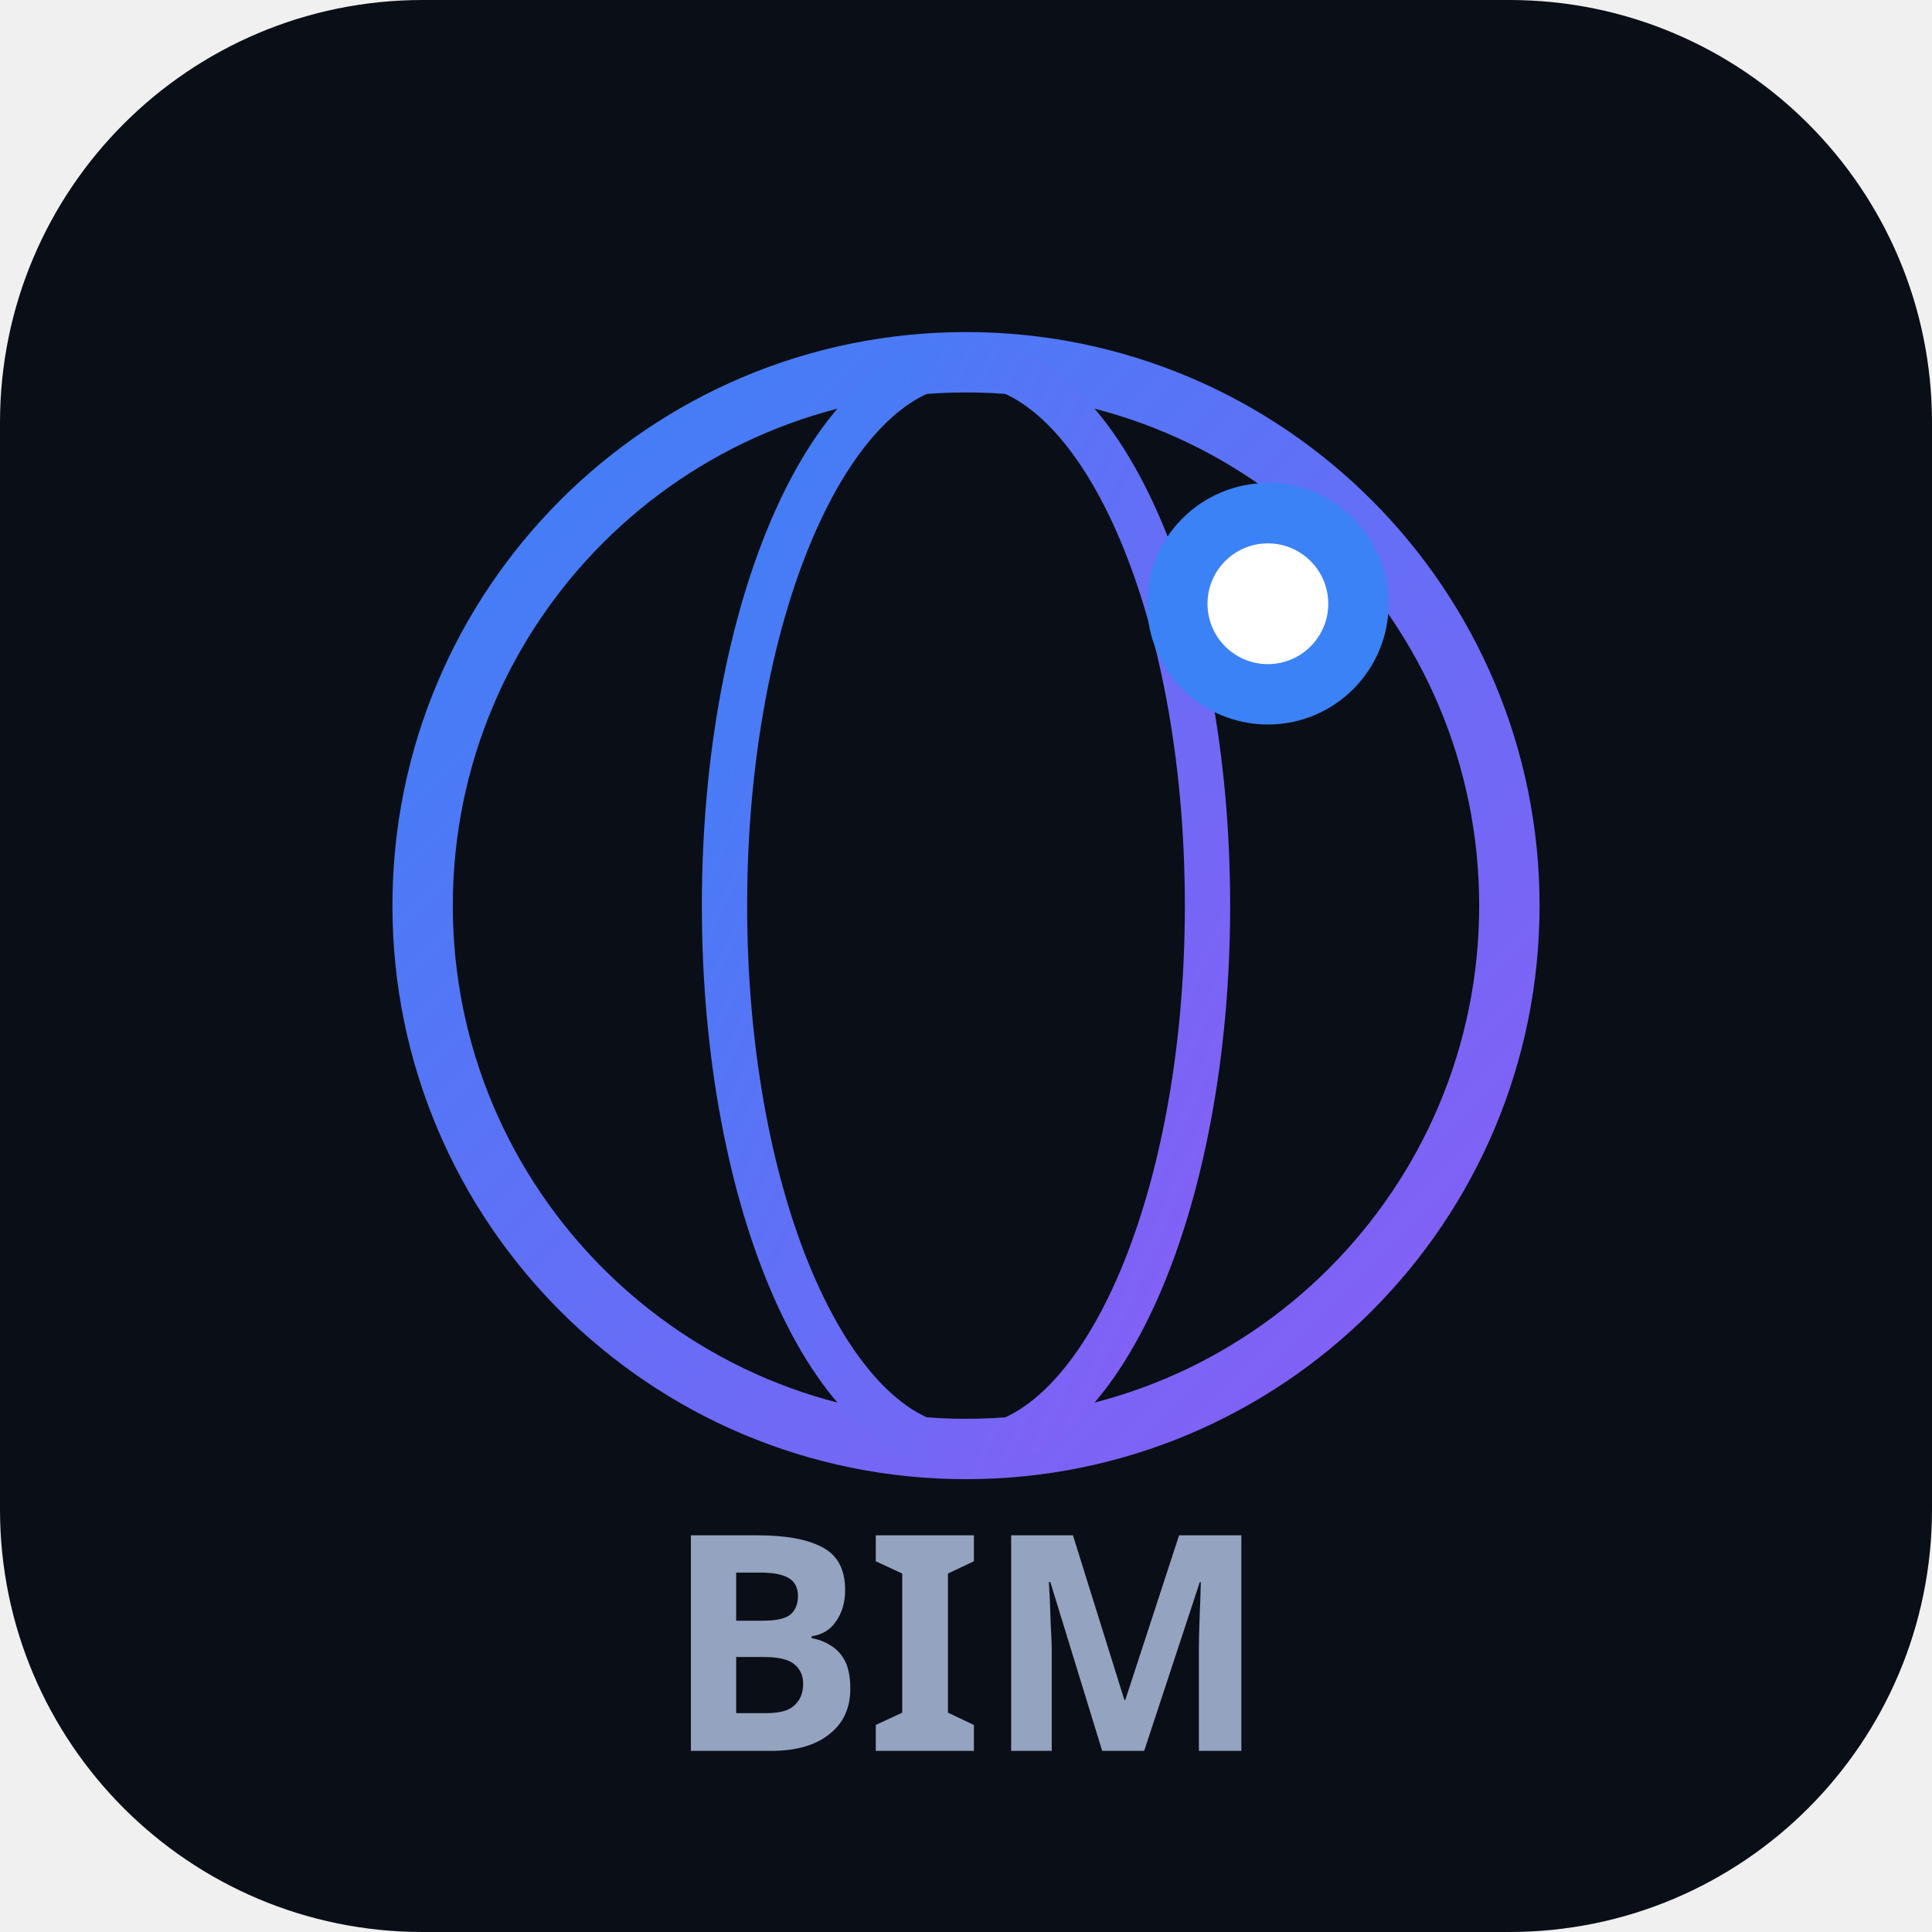
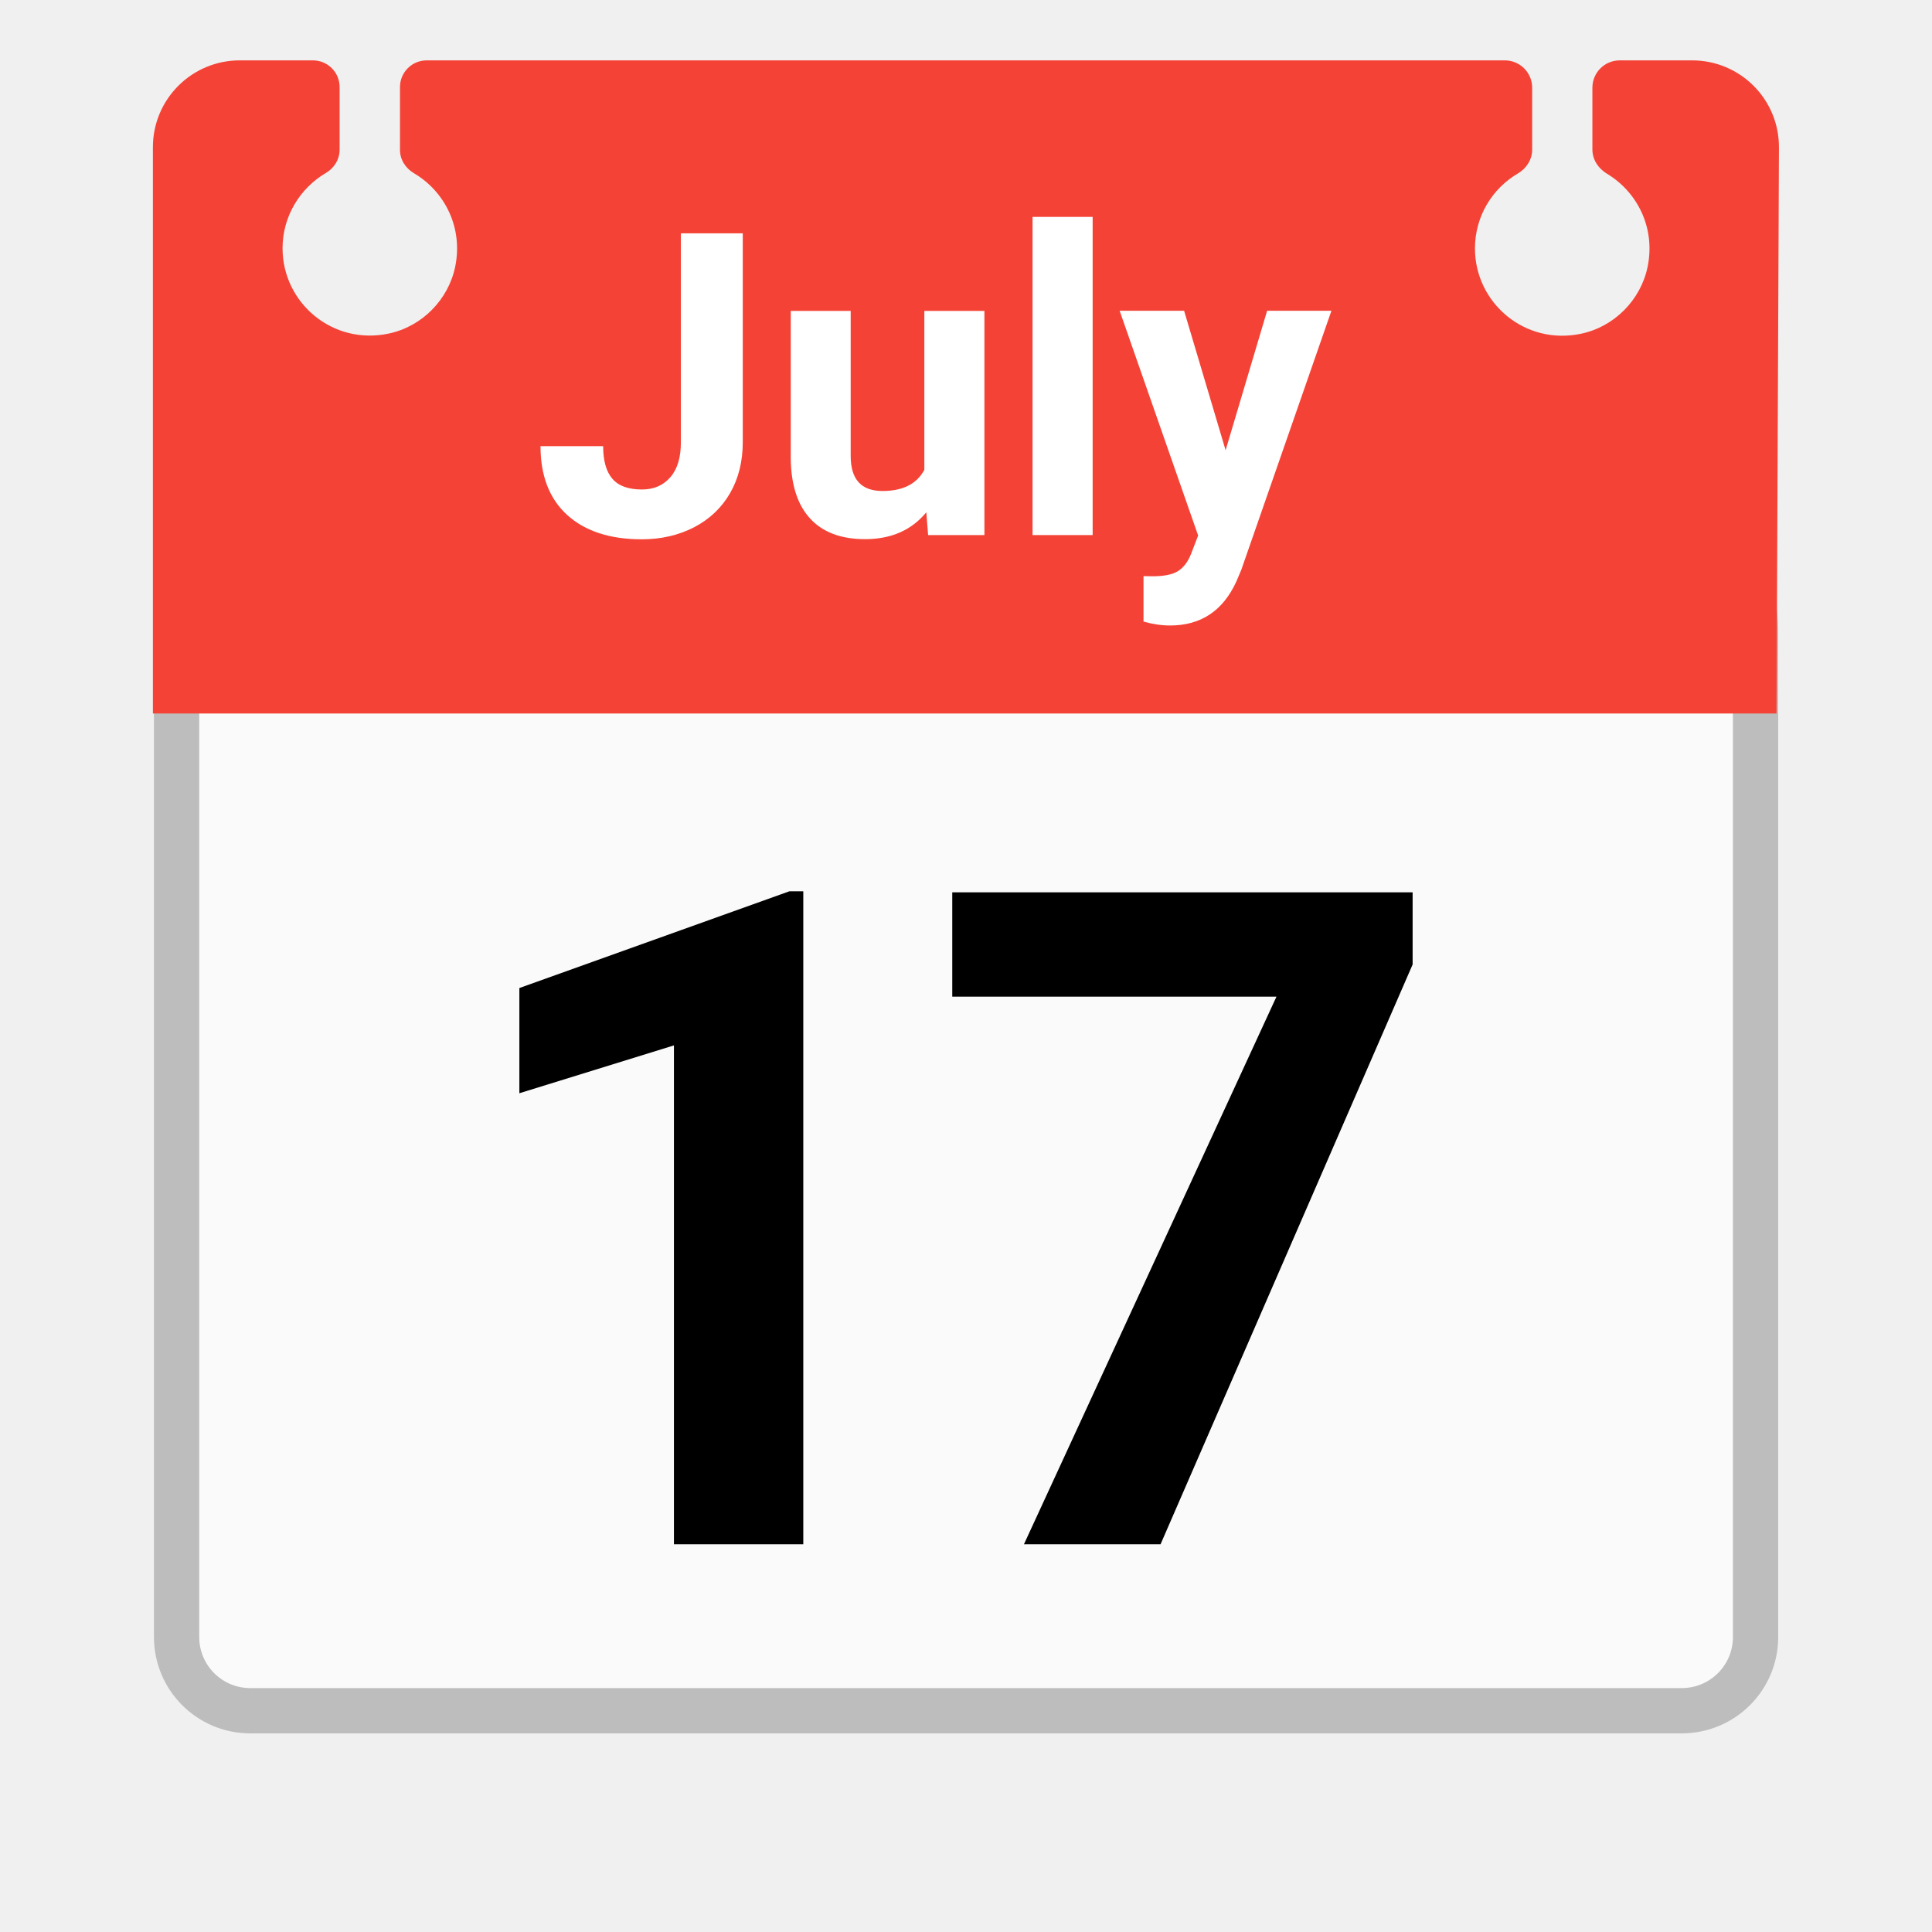
- <svg xmlns="http://www.w3.org/2000/svg" viewBox="0 0 64 64">
-   <defs>
-     <linearGradient id="g" x1="0%" y1="0%" x2="100%" y2="100%">
-       <stop offset="0%" stop-color="#3b82f6" />
-       <stop offset="100%" stop-color="#8b5cf6" />
-     </linearGradient>
-   </defs>
-   <rect width="64" height="64" rx="14" fill="#0a0e17" />
-   <circle cx="32" cy="30" r="18" fill="none" stroke="url(#g)" stroke-width="2" />
-   <ellipse cx="32" cy="30" rx="8" ry="18" fill="none" stroke="url(#g)" stroke-width="1.5" />
-   <line x1="14" y1="30" x2="50" y2="30" stroke="url(#g)" stroke-width="1.2" />
-   <line x1="18" y1="20" x2="46" y2="20" stroke="url(#g)" stroke-width="0.8" opacity="0.6" />
-   <line x1="18" y1="40" x2="46" y2="40" stroke="url(#g)" stroke-width="0.8" opacity="0.6" />
-   <circle cx="42" cy="20" r="4" fill="#3b82f6" />
-   <circle cx="42" cy="20" r="2" fill="#fff" />
-   <text x="32" y="58" text-anchor="middle" font-family="system-ui" font-size="10" font-weight="700" fill="#94a3c0">BIM</text>
+ <svg xmlns="http://www.w3.org/2000/svg" viewBox="0 0 128 128">
+   <g>
+     <path style="fill:#FAFAFA;stroke:#BDBDBD;stroke-width:3;stroke-miterlimit:10;" d="M111.42,113.34H16.58 c-2.7,0-4.88-2.19-4.88-4.88V42.03c0-7.27,5.65-13.16,12.62-13.16h79.37c6.97,0,12.62,5.89,12.62,13.16v61.19v5.24 C116.31,111.16,114.12,113.34,111.42,113.34z" />
+     <path style="fill:#F44336;" d="M112.11,4h-4.8c-1,0-1.81,0.81-1.81,1.81l0,4.09c0,0.67,0.38,1.25,0.95,1.6 c2.01,1.2,3.24,3.57,2.71,6.17c-0.45,2.2-2.21,3.98-4.41,4.44c-3.73,0.79-7.03-2.05-7.03-5.65c0-2.12,1.14-3.97,2.85-4.97 c0.57-0.34,0.94-0.92,0.94-1.58V5.81c0-1-0.81-1.81-1.81-1.81H28.27c-0.98,0-1.77,0.79-1.77,1.77v4.16c0,0.65,0.37,1.22,0.93,1.55 c2.02,1.19,3.26,3.58,2.73,6.18c-0.45,2.2-2.21,3.98-4.41,4.44c-3.73,0.79-7.03-2.05-7.03-5.65c0-2.13,1.16-3.98,2.87-4.99 c0.55-0.32,0.91-0.9,0.91-1.54V5.77C22.5,4.79,21.71,4,20.73,4h-4.85c-3.17,0-5.75,2.57-5.75,5.75v37.52H117.7l0.16-37.49 C117.88,6.59,115.3,4,112.11,4z" />
+     <g>
+       <path style="fill:#FFFFFF;" d="M45.09,15.46h4.12V29.3c0,1.27-0.28,2.4-0.84,3.37s-1.36,1.73-2.38,2.26 c-1.03,0.53-2.18,0.8-3.47,0.8c-2.11,0-3.76-0.54-4.94-1.61c-1.18-1.07-1.77-2.6-1.77-4.56h4.15c0,0.98,0.21,1.7,0.62,2.17 c0.41,0.47,1.06,0.7,1.95,0.7c0.79,0,1.41-0.27,1.88-0.81c0.47-0.54,0.7-1.31,0.7-2.31V15.46z" />
+       <path style="fill:#FFFFFF;" d="M61.37,33.94c-0.98,1.19-2.33,1.78-4.06,1.78c-1.59,0-2.81-0.46-3.64-1.37 c-0.84-0.91-1.27-2.26-1.28-4.02V20.6h3.97v9.61c0,1.55,0.7,2.32,2.11,2.32c1.35,0,2.27-0.47,2.77-1.4V20.6h3.98v14.85h-3.73 L61.37,33.94z" />
+       <path style="fill:#FFFFFF;" d="M72.39,35.45h-3.98V14.37h3.98V35.45z" />
+       <path style="fill:#FFFFFF;" d="M81.2,29.83l2.75-9.24h4.26l-5.97,17.16l-0.33,0.78c-0.89,1.94-2.35,2.91-4.39,2.91 c-0.58,0-1.16-0.09-1.76-0.26v-3.01l0.6,0.01c0.75,0,1.31-0.11,1.68-0.34c0.37-0.23,0.66-0.61,0.87-1.14l0.47-1.22l-5.2-14.89 h4.27L81.2,29.83z" />
+     </g>
+     <g>
+       <path d="M53.22,102.31h-8.57V69.26l-10.24,3.17v-6.97l17.89-6.41h0.92V102.31z" />
+       <path d="M93.59,63.9l-16.7,38.41h-9.05l16.73-36.28H63.09v-6.91h30.5V63.9z" />
+     </g>
+   </g>
</svg>
